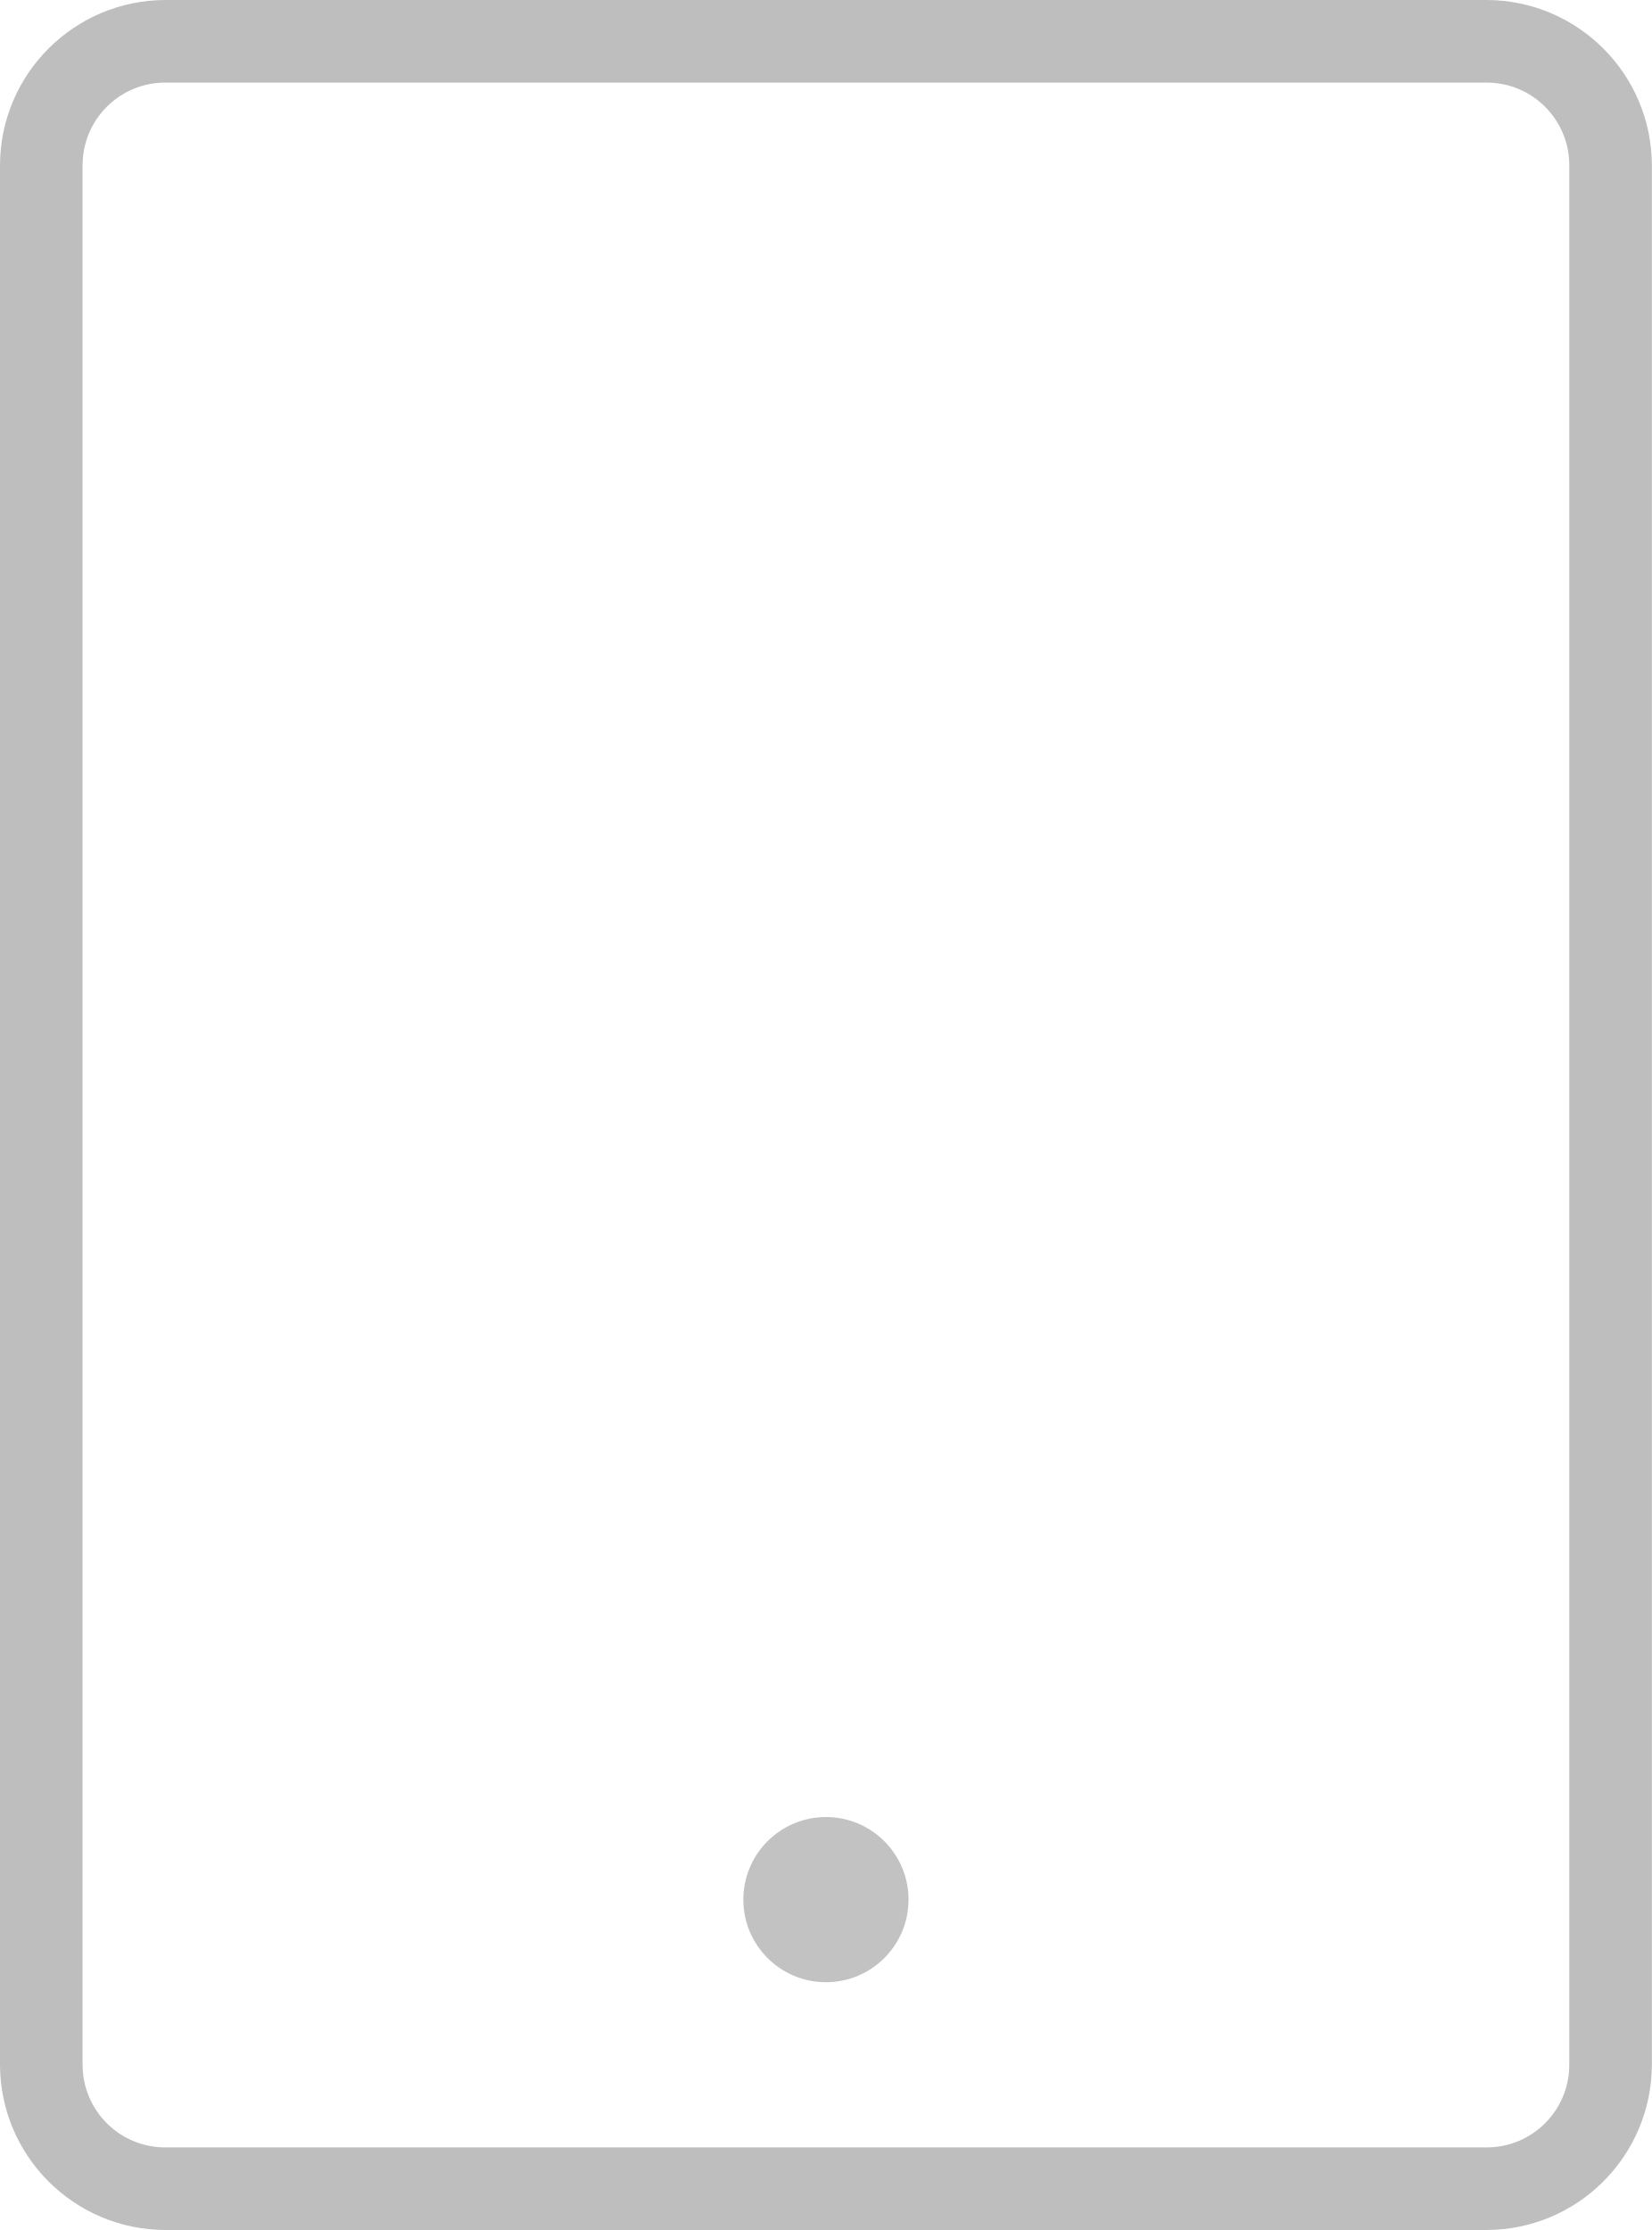
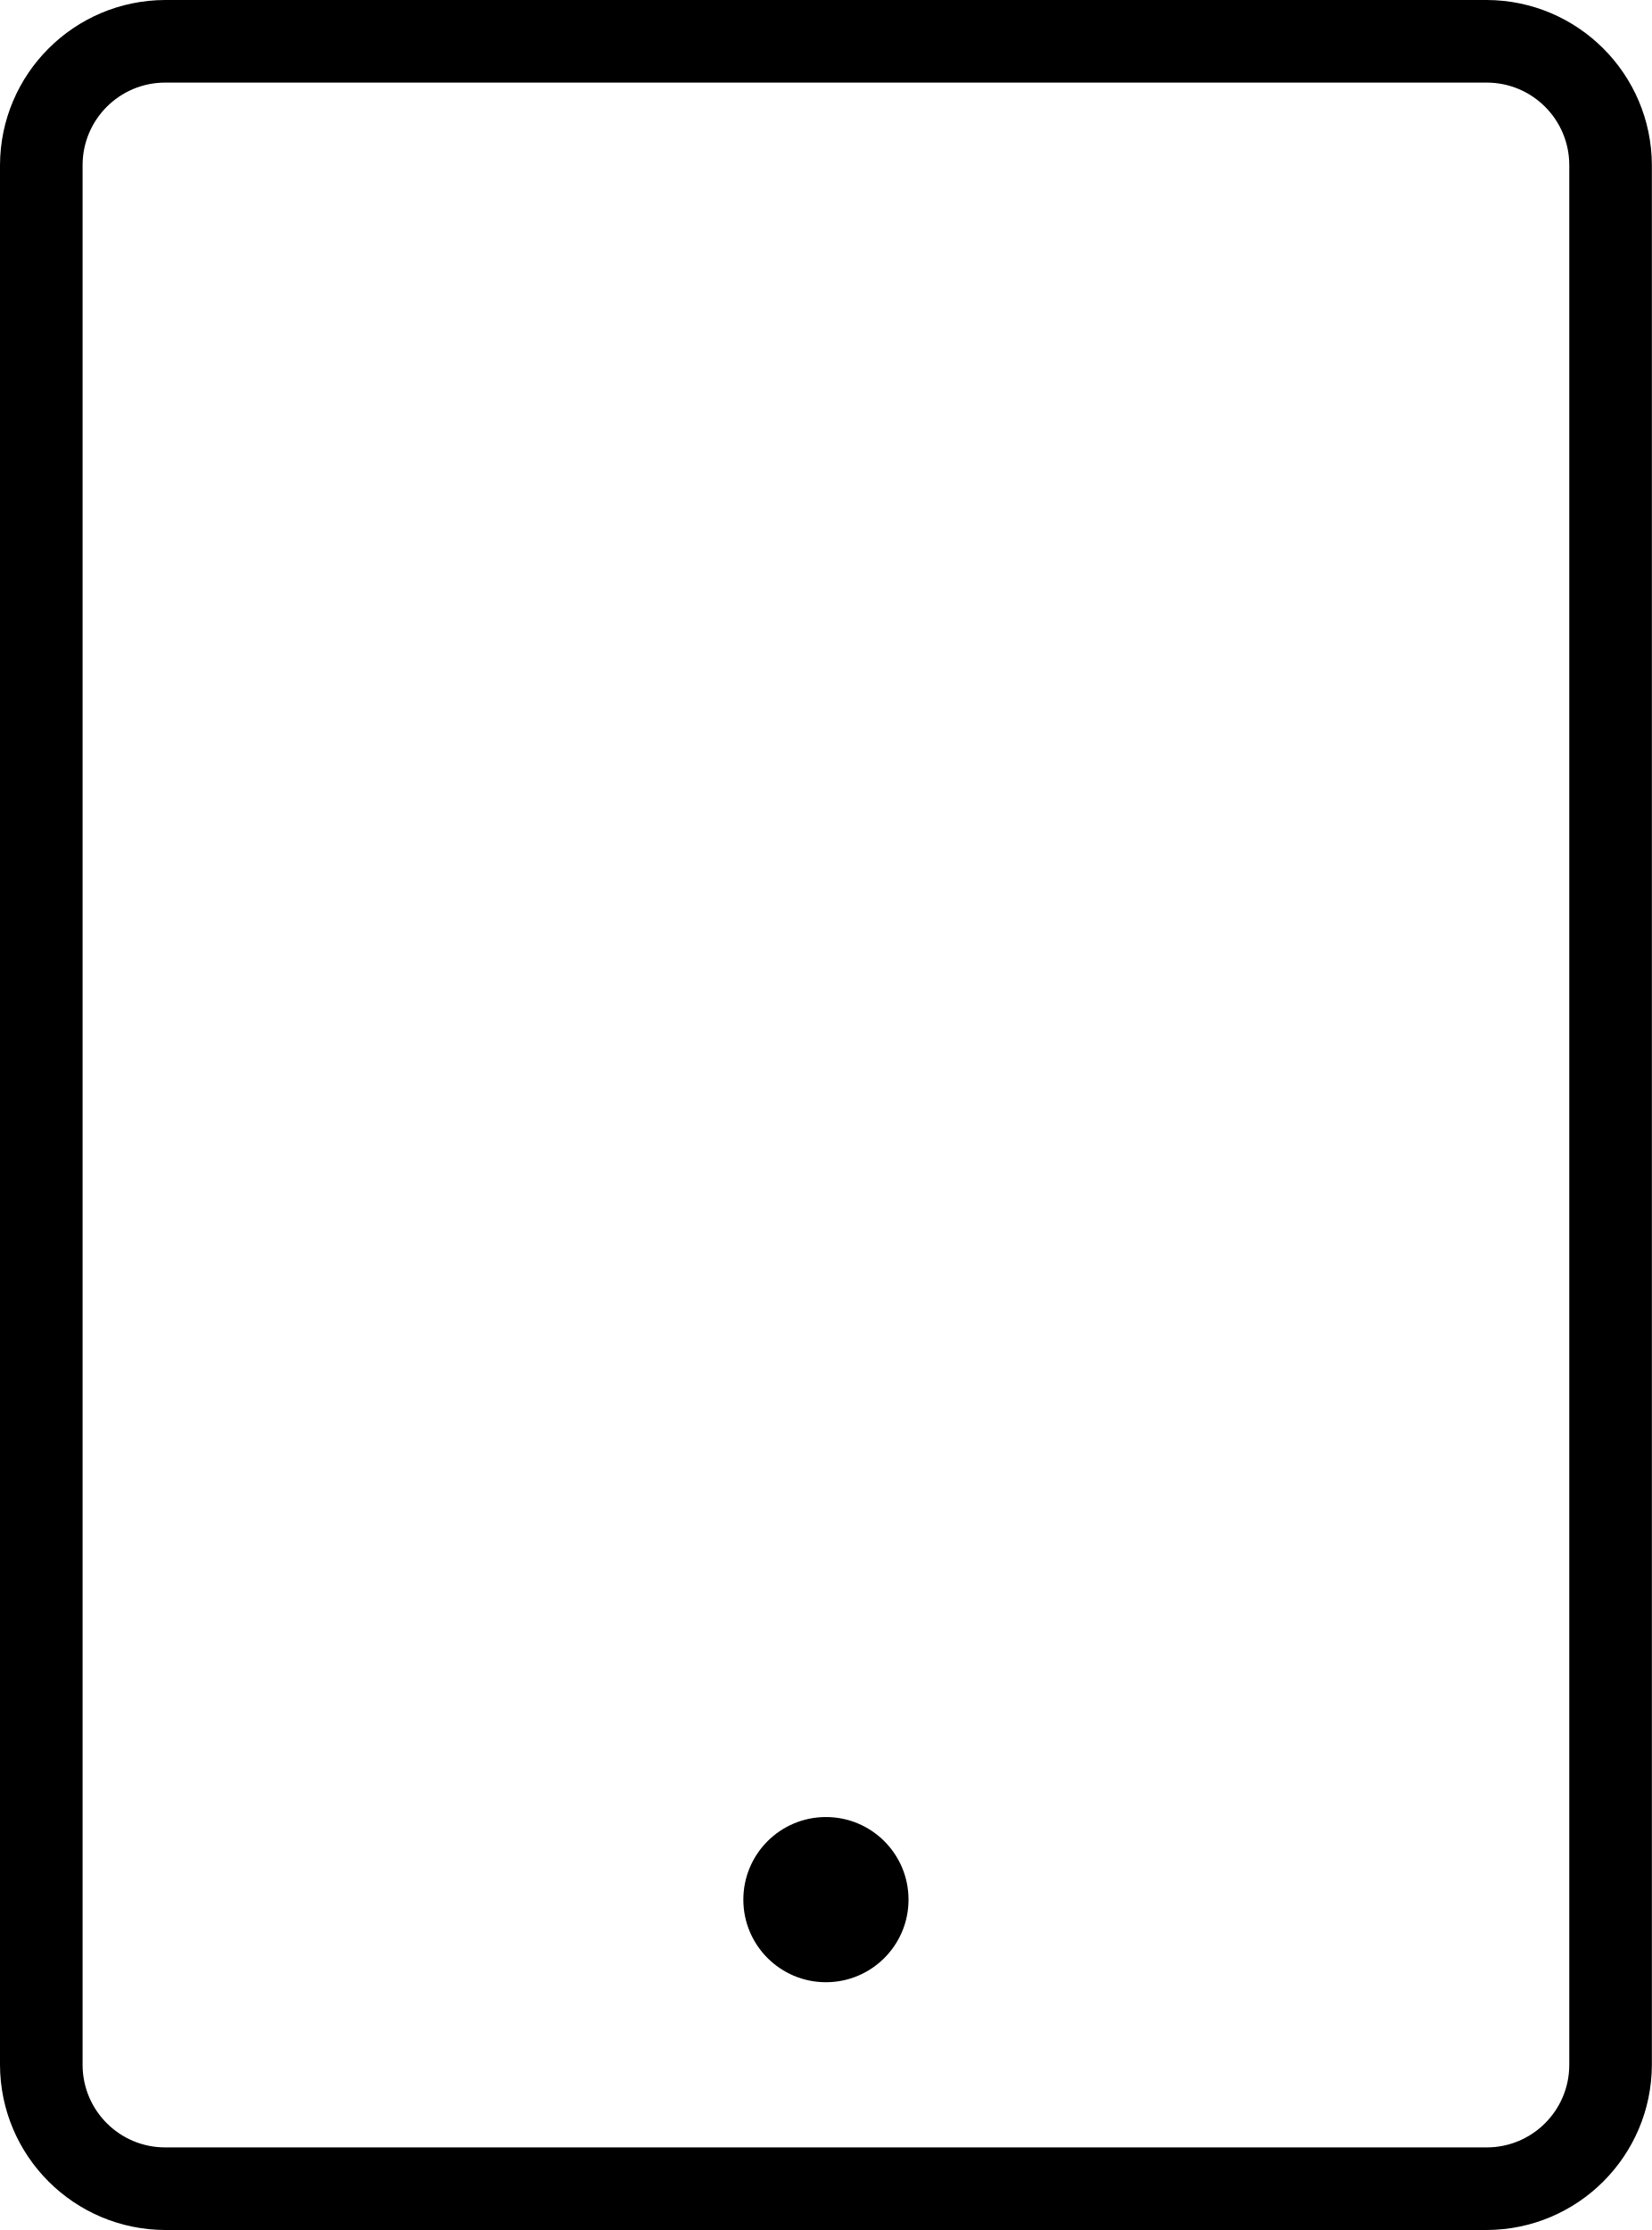
<svg xmlns="http://www.w3.org/2000/svg" id="82cce1dc-d9f1-41b0-9164-208c1806ee29" data-name="all icons" width="20" height="27" viewBox="0 0 20 27">
-   <g style="opacity: 0.3">
-     <path d="M18,1a1,1,0,0,1,1,1V25a1,1,0,0,1-1,1H2a1,1,0,0,1-1-1V2A1,1,0,0,1,2,1H18m0-1H2A2.006,2.006,0,0,0,0,2V25a2.006,2.006,0,0,0,2,2H18a2.006,2.006,0,0,0,2-2V2a2.006,2.006,0,0,0-2-2Z" style="fill: #262626" />
-   </g>
-   <g style="opacity: 0.3">
-     <path d="M10,22a1,1,0,1,0,1,1,1,1,0,0,0-1-1Z" style="fill: #333" />
-   </g>
+   <path d="M18,1a1,1,0,0,1,1,1V25a1,1,0,0,1-1,1H2a1,1,0,0,1-1-1V2A1,1,0,0,1,2,1H18m0-1H2A2.006,2.006,0,0,0,0,2V25a2.006,2.006,0,0,0,2,2H18a2.006,2.006,0,0,0,2-2V2a2.006,2.006,0,0,0-2-2Z" fill="currentColor" />
+   <path d="M10,22a1,1,0,1,0,1,1,1,1,0,0,0-1-1Z" fill="currentColor" />
</svg>
